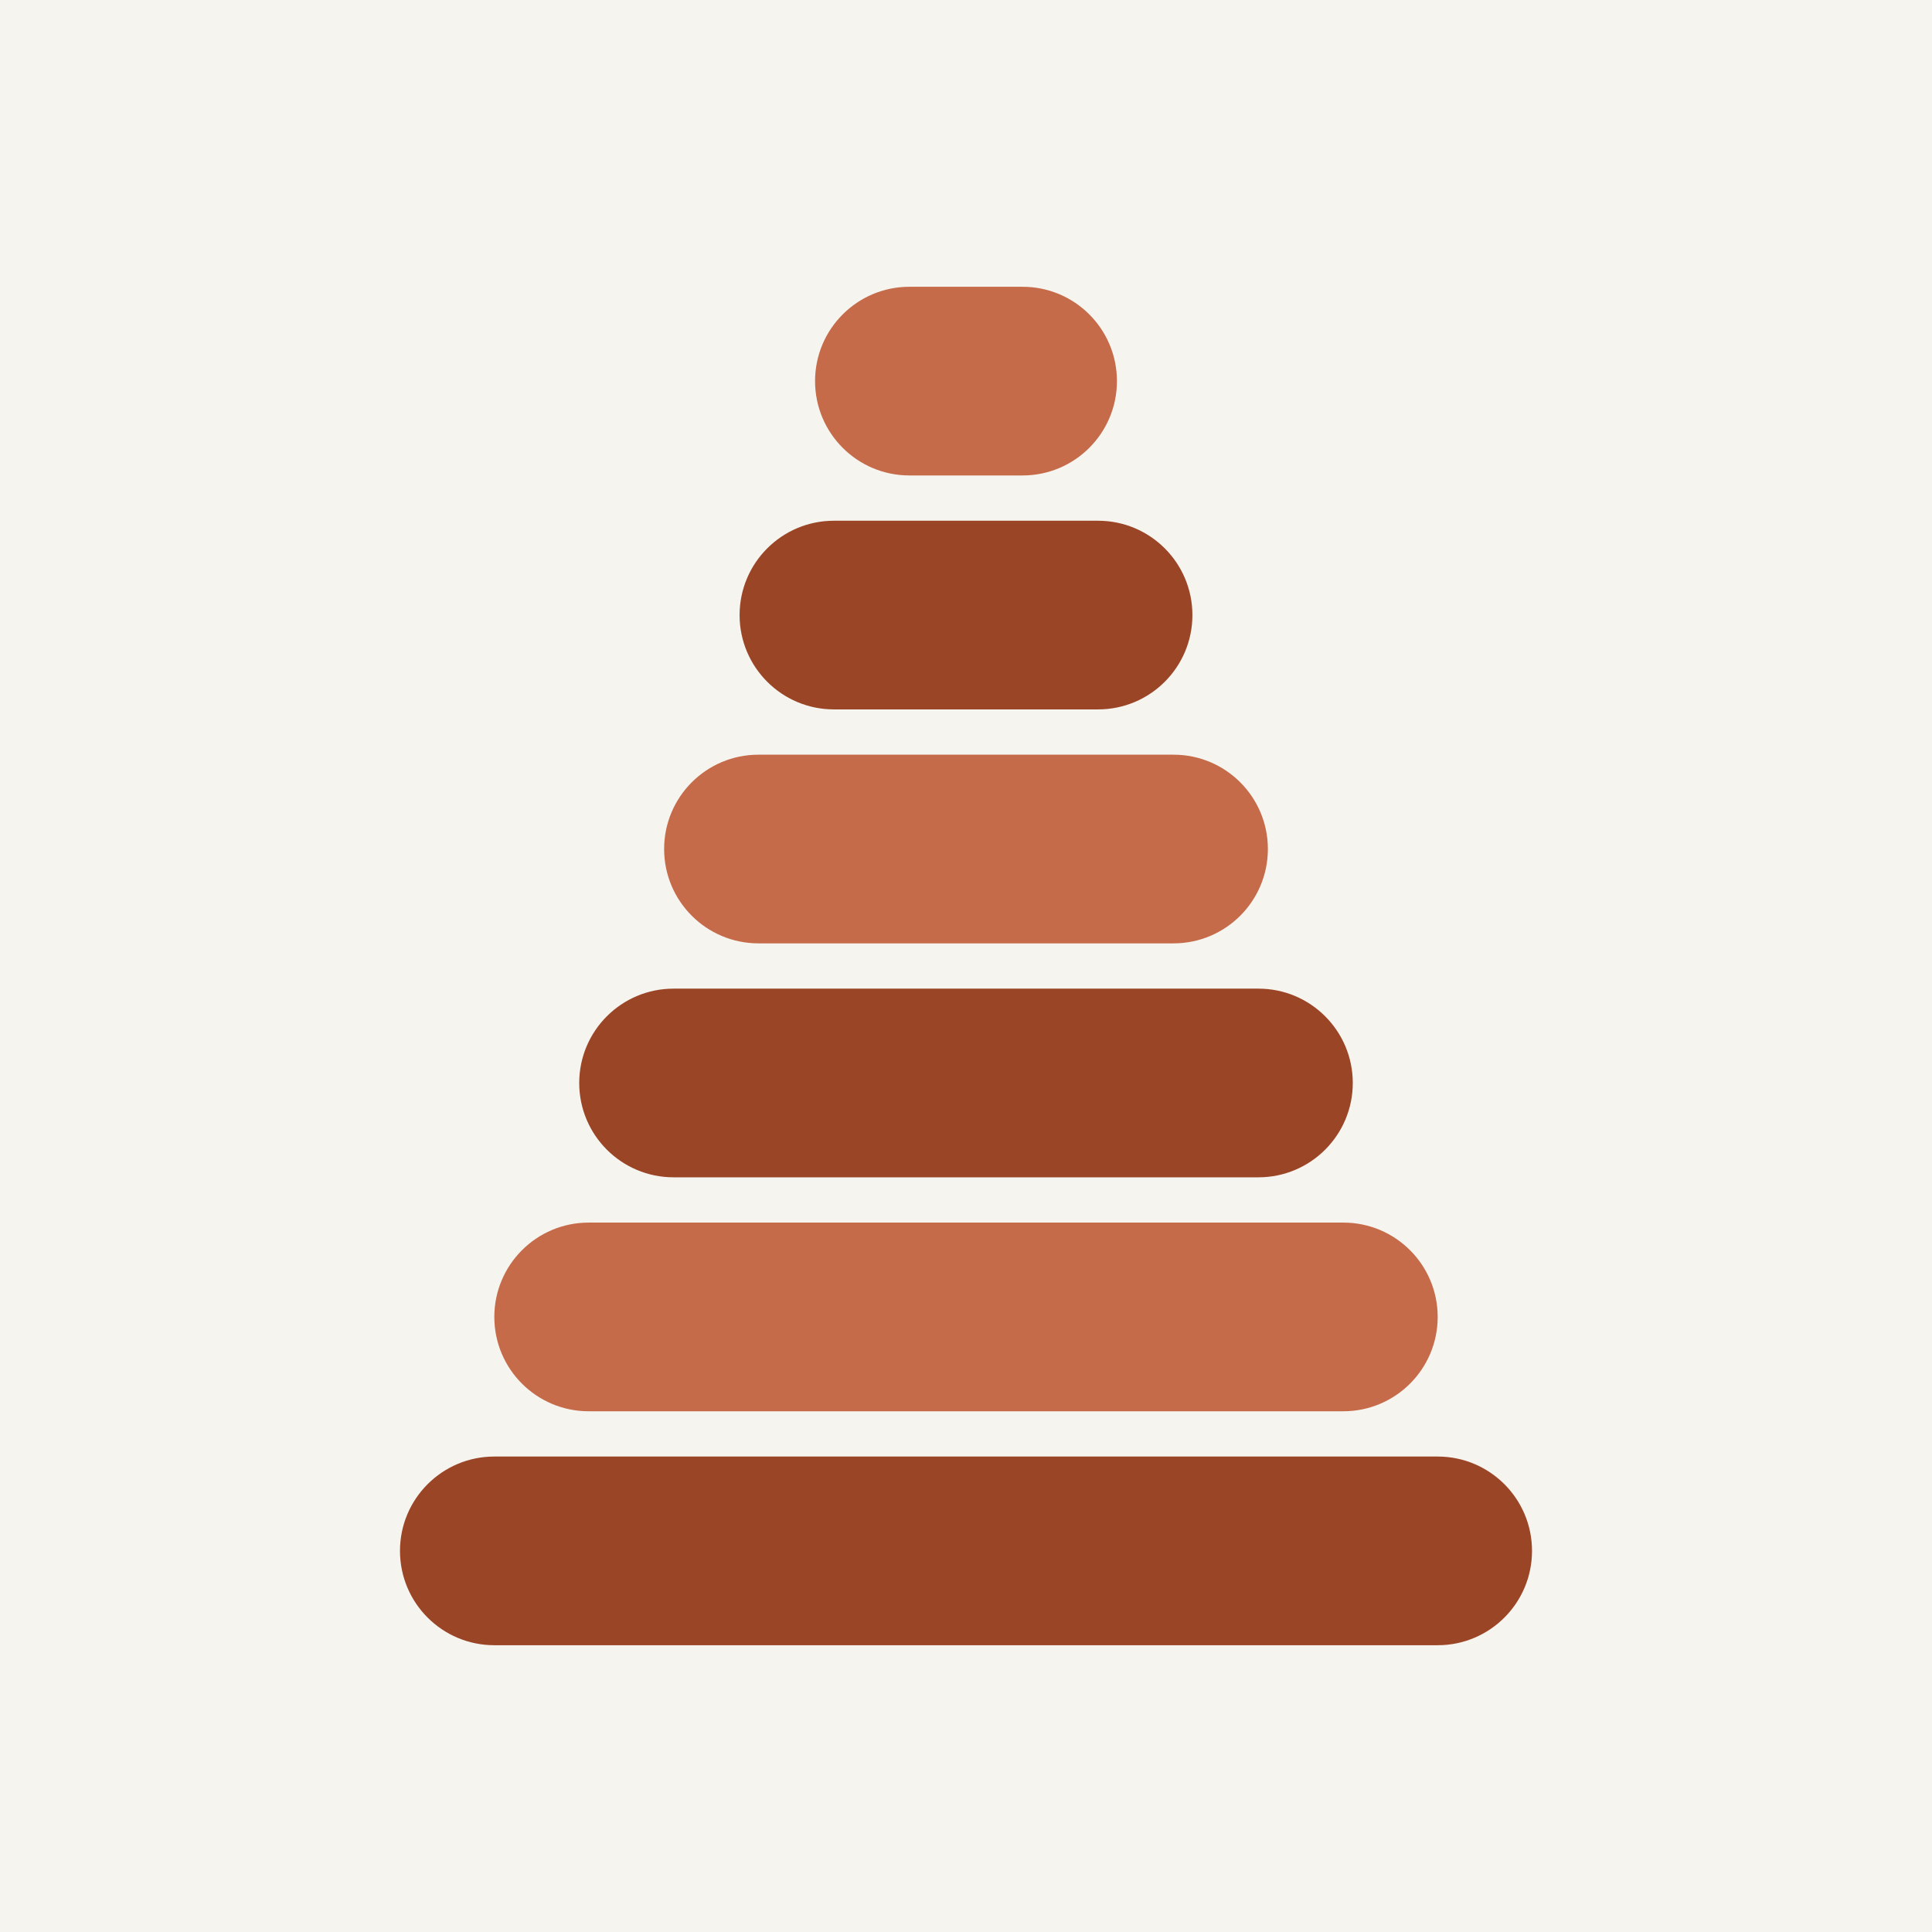
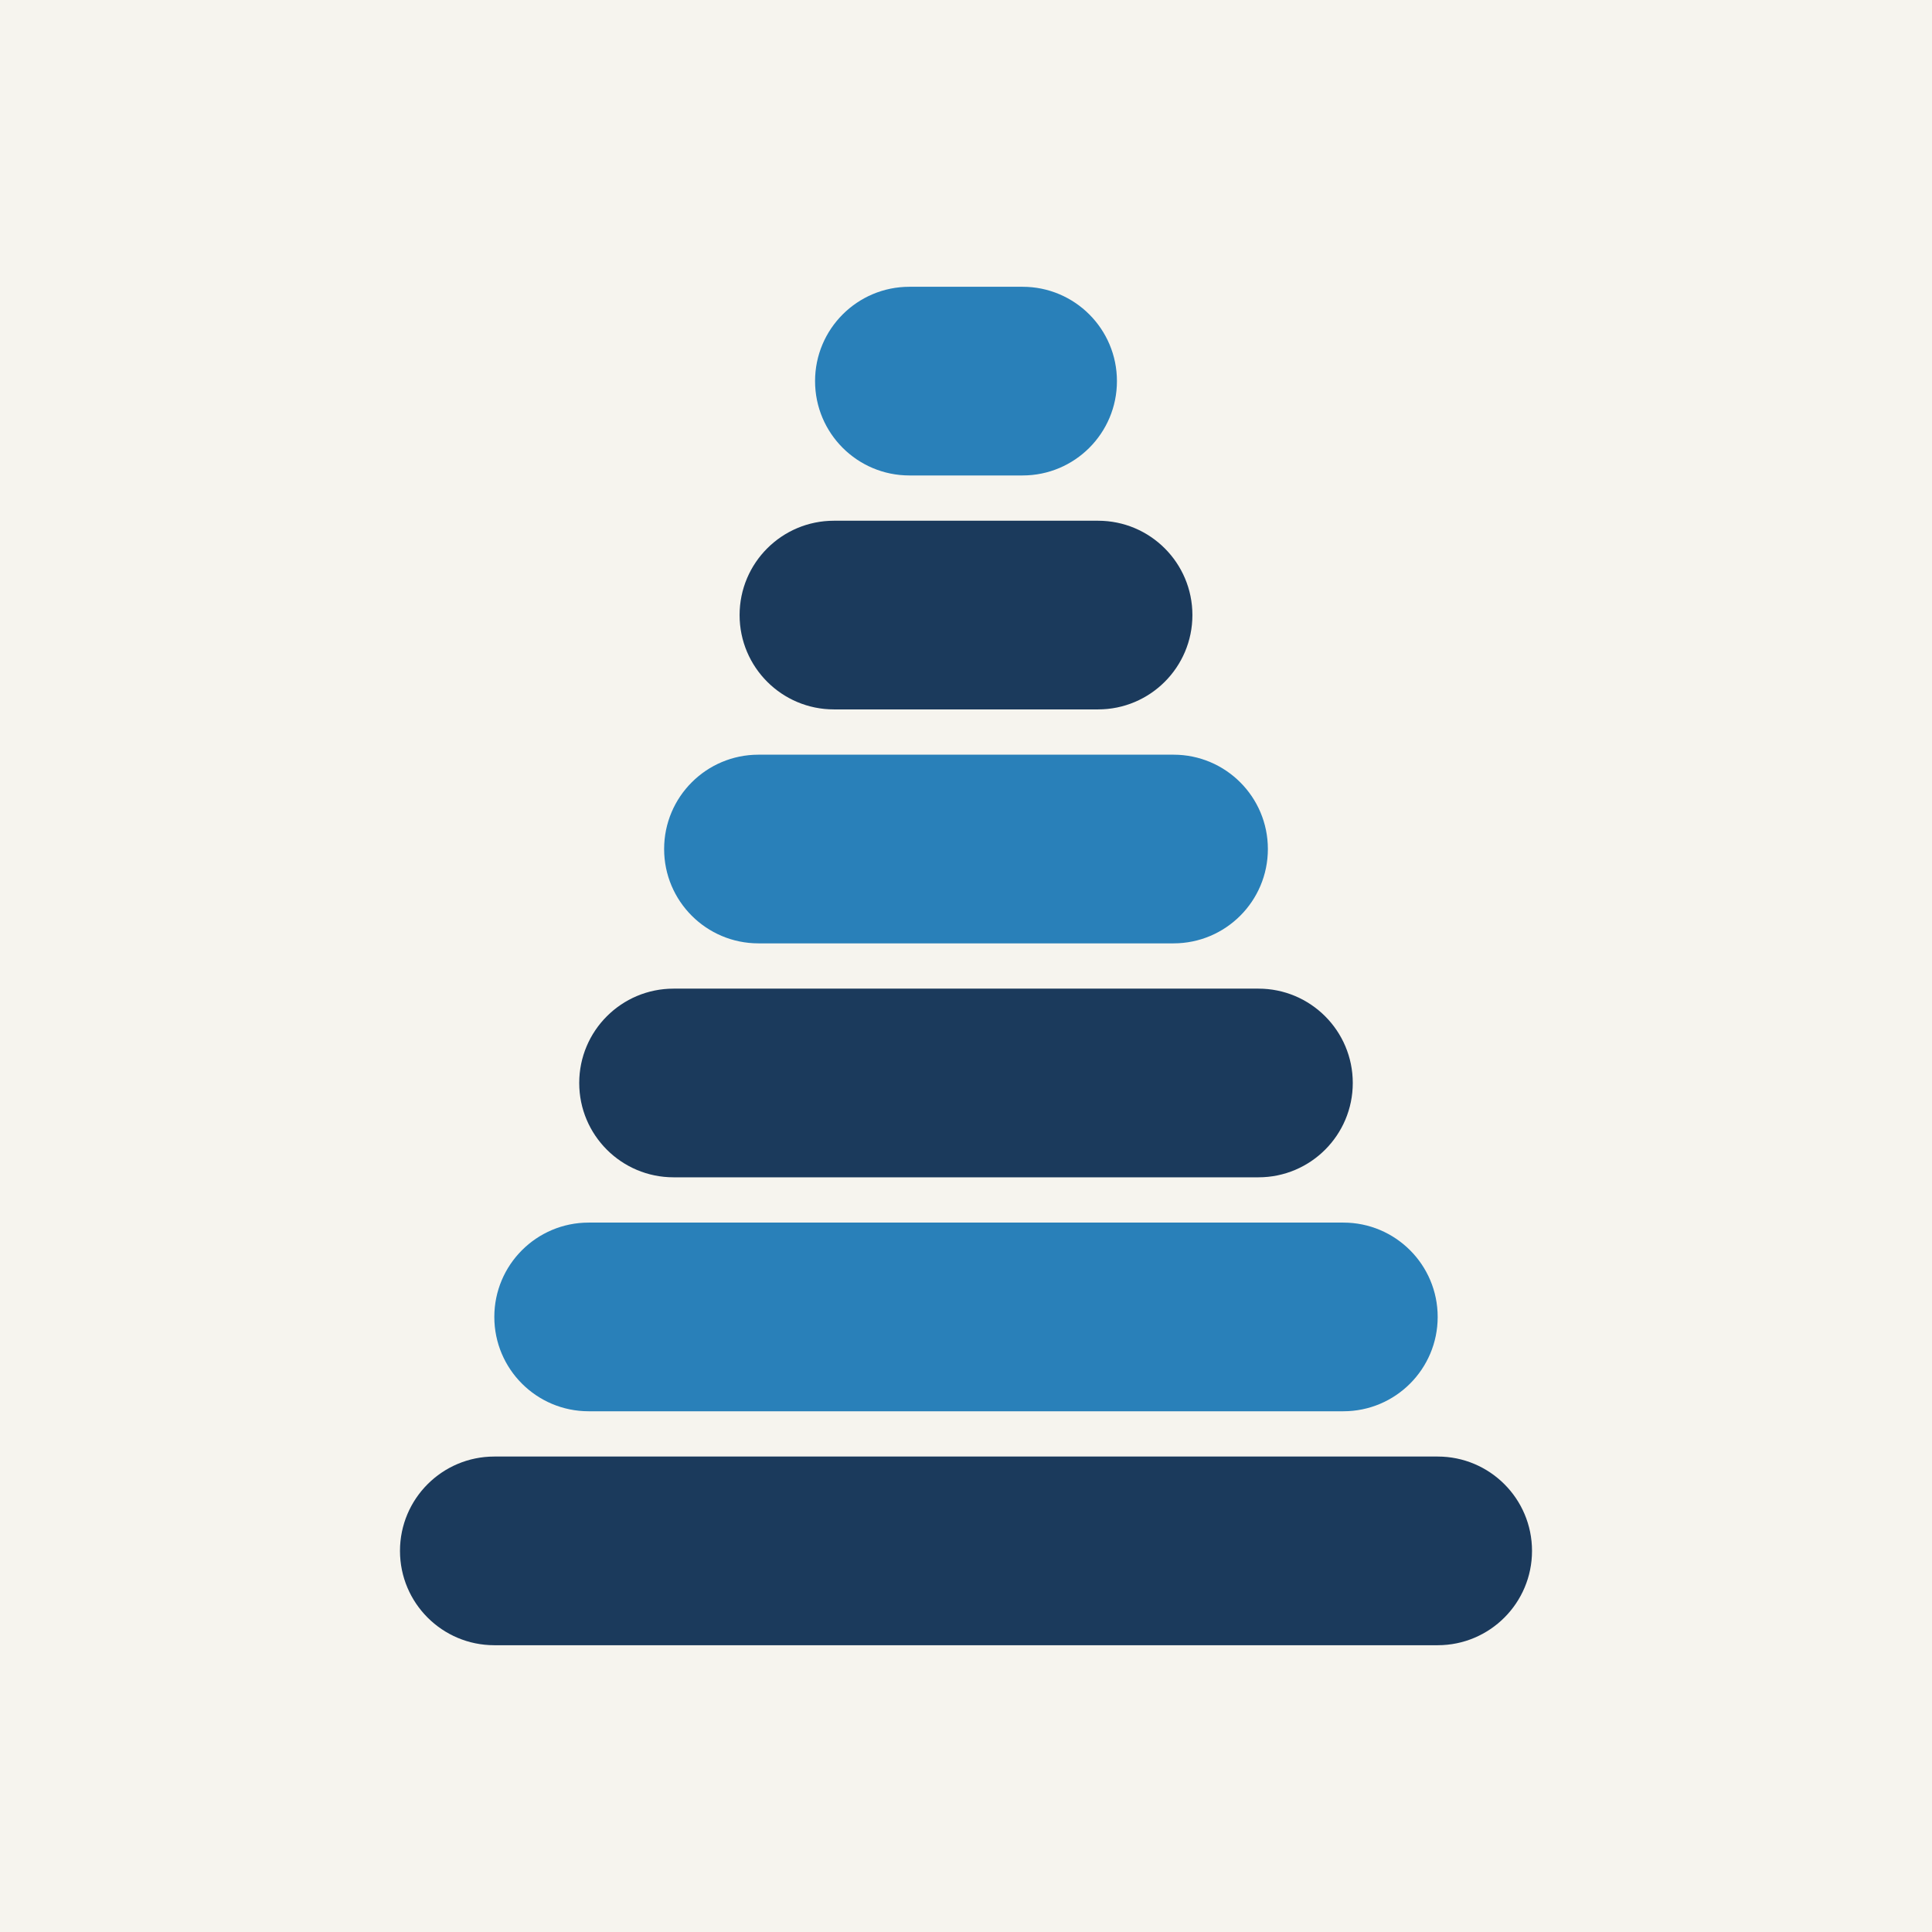
<svg xmlns="http://www.w3.org/2000/svg" viewBox="0 0 512 512" width="512" height="512">
  <rect width="512" height="512" fill="#F6F4EE" />
-   <rect x="106" y="386" width="300" height="50" rx="25" fill="#9B4527" />
-   <rect x="131" y="324" width="250" height="50" rx="25" fill="#C56B4A" />
-   <rect x="153.5" y="262" width="205" height="50" rx="25" fill="#9B4527" />
-   <rect x="176" y="200" width="160" height="50" rx="25" fill="#C56B4A" />
-   <rect x="196" y="138" width="120" height="50" rx="25" fill="#9B4527" />
-   <rect x="216" y="76" width="80" height="50" rx="25" fill="#C56B4A" />
+   <rect x="106" y="386" width="300" height="50" rx="25" fill="#1B3A5C" />
+   <rect x="131" y="324" width="250" height="50" rx="25" fill="#2980B9" />
+   <rect x="153.5" y="262" width="205" height="50" rx="25" fill="#1B3A5C" />
+   <rect x="176" y="200" width="160" height="50" rx="25" fill="#2980B9" />
+   <rect x="196" y="138" width="120" height="50" rx="25" fill="#1B3A5C" />
+   <rect x="216" y="76" width="80" height="50" rx="25" fill="#2980B9" />
</svg>
